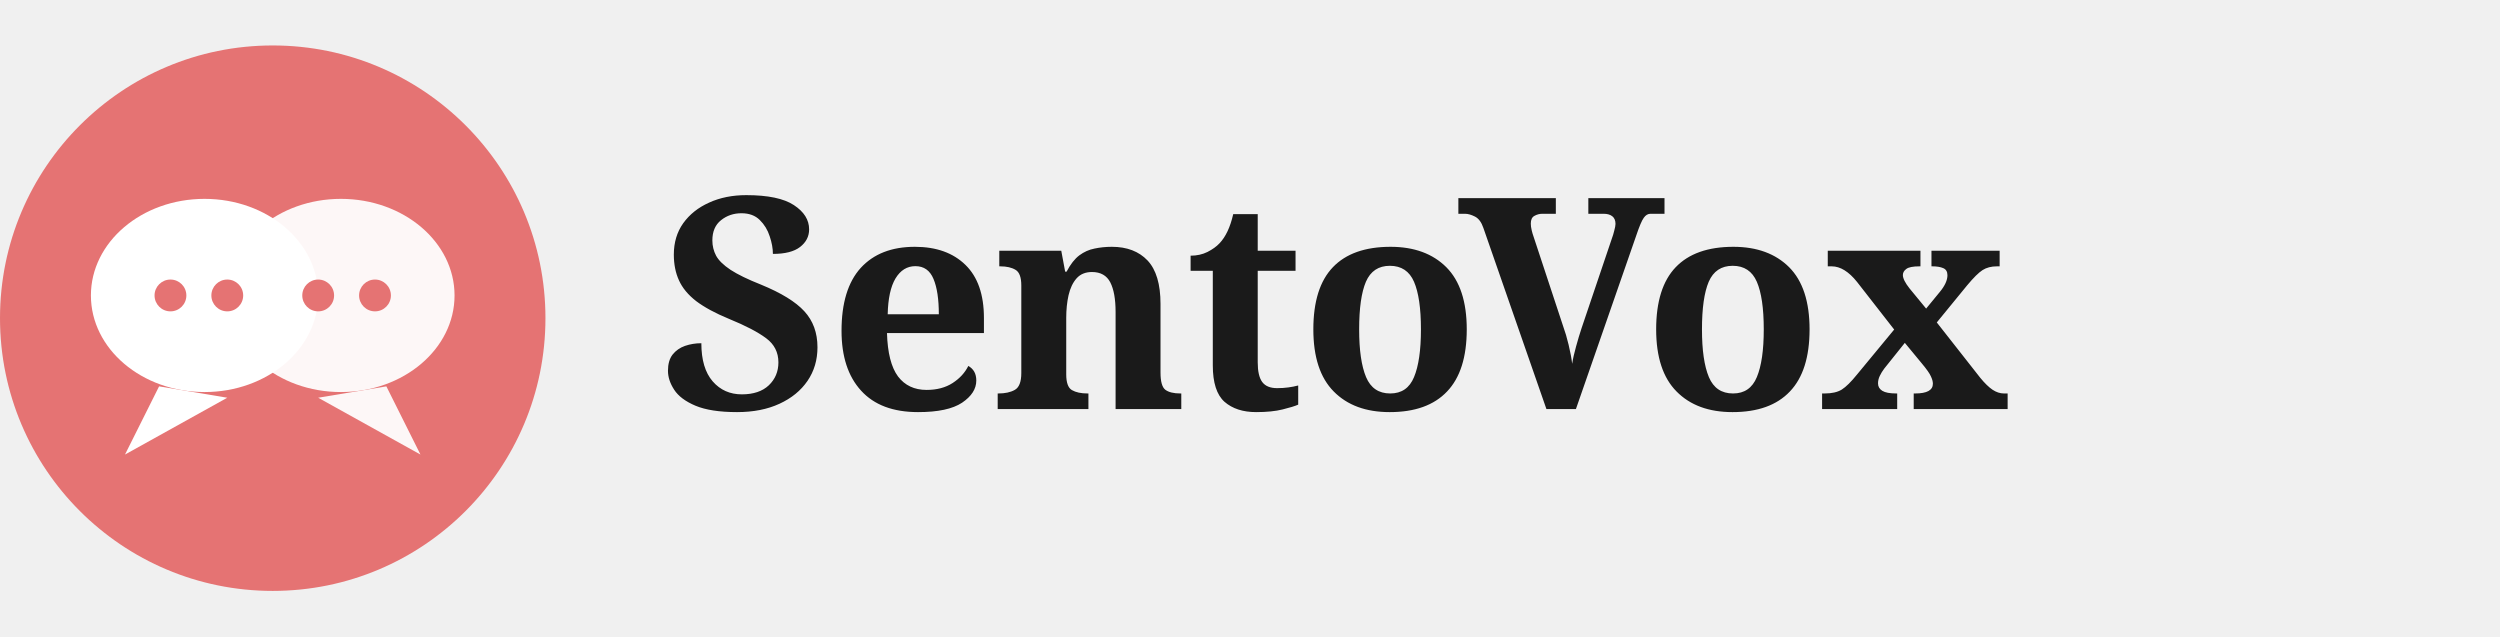
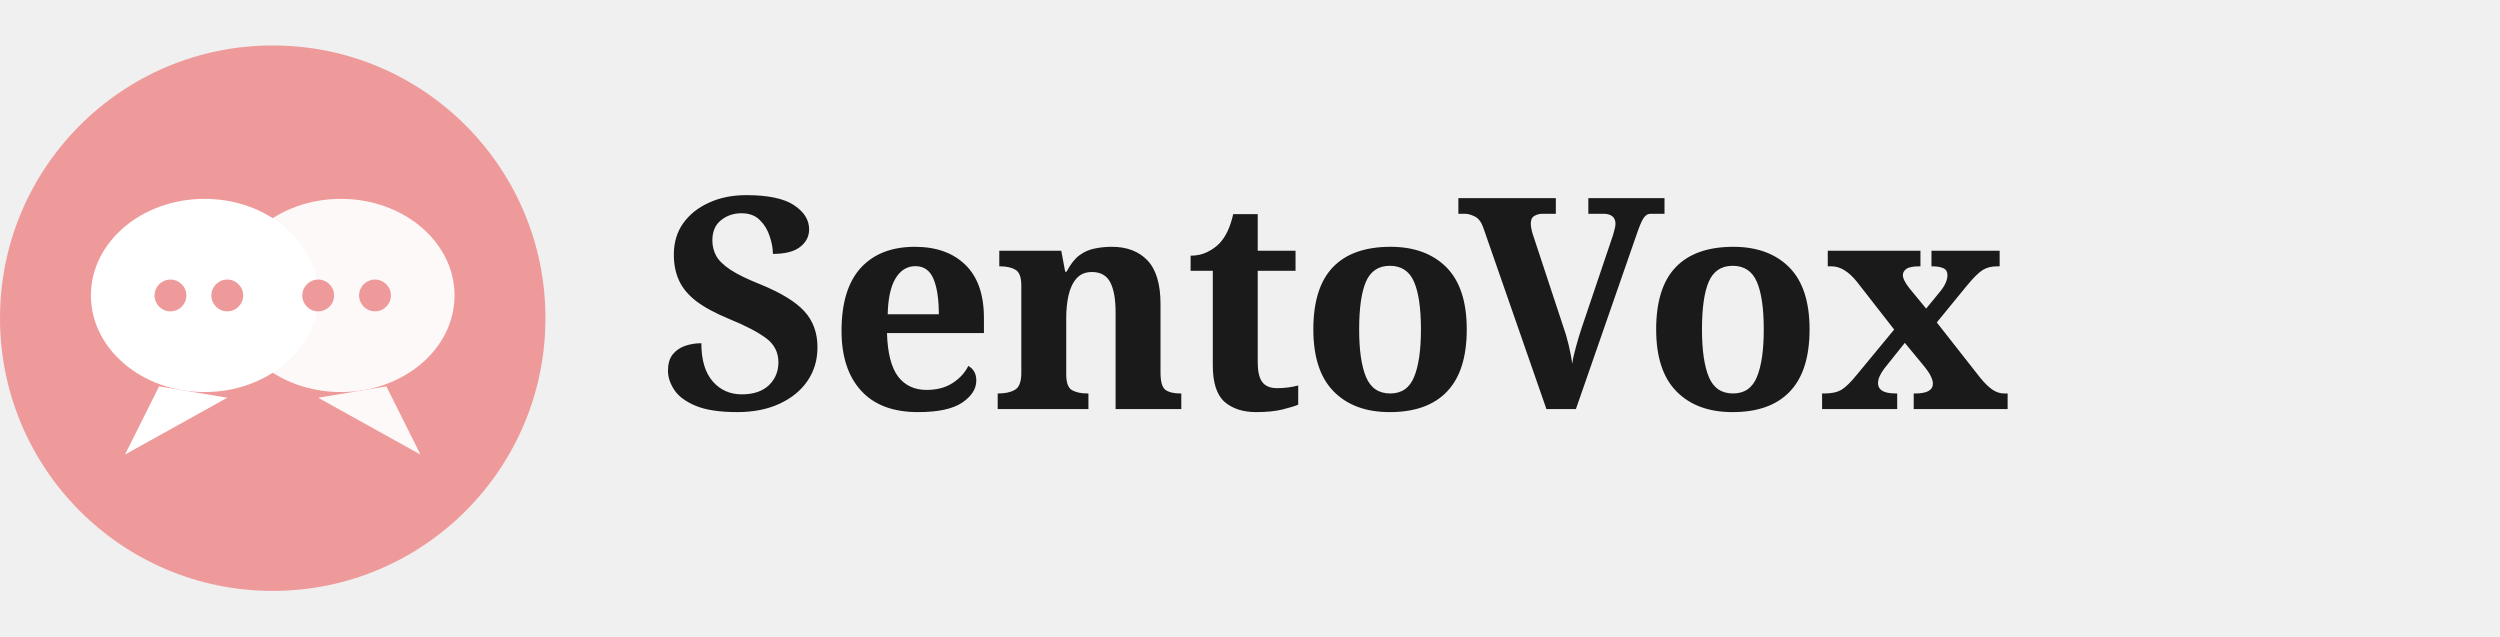
<svg xmlns="http://www.w3.org/2000/svg" width="220" height="56" viewBox="0 0 220 56" fill="none">
  <g transform="translate(0,4)">
-     <circle cx="24" cy="24" r="24" fill="#e57373" />
+     <circle cx="24" cy="24" r="24" fill="#ef9a9a" />
    <ellipse cx="18" cy="22" rx="10" ry="8.5" fill="#ffffff" />
    <path d="M14 30 L11 36 L20 31 Z" fill="#ffffff" />
    <ellipse cx="30" cy="22" rx="10" ry="8.5" fill="#ffffff" opacity="0.94" />
    <path d="M28 31 L37 36 L34 30 Z" fill="#ffffff" opacity="0.94" />
-     <circle cx="15" cy="22" r="1.4" fill="#e57373" />
-     <circle cx="20" cy="22" r="1.4" fill="#e57373" />
-     <circle cx="28" cy="22" r="1.4" fill="#e57373" />
-     <circle cx="33" cy="22" r="1.4" fill="#e57373" />
+     <circle cx="15" cy="22" r="1.4" fill="#ef9a9a" />
+     <circle cx="20" cy="22" r="1.4" fill="#ef9a9a" />
+     <circle cx="28" cy="22" r="1.4" fill="#ef9a9a" />
+     <circle cx="33" cy="22" r="1.4" fill="#ef9a9a" />
  </g>
  <text x="58" y="36" font-family="'Playfair Display',Georgia,serif" font-weight="700" font-size="26" fill="#1a1a1a" letter-spacing="-0.4">SentoVox</text>
</svg>
